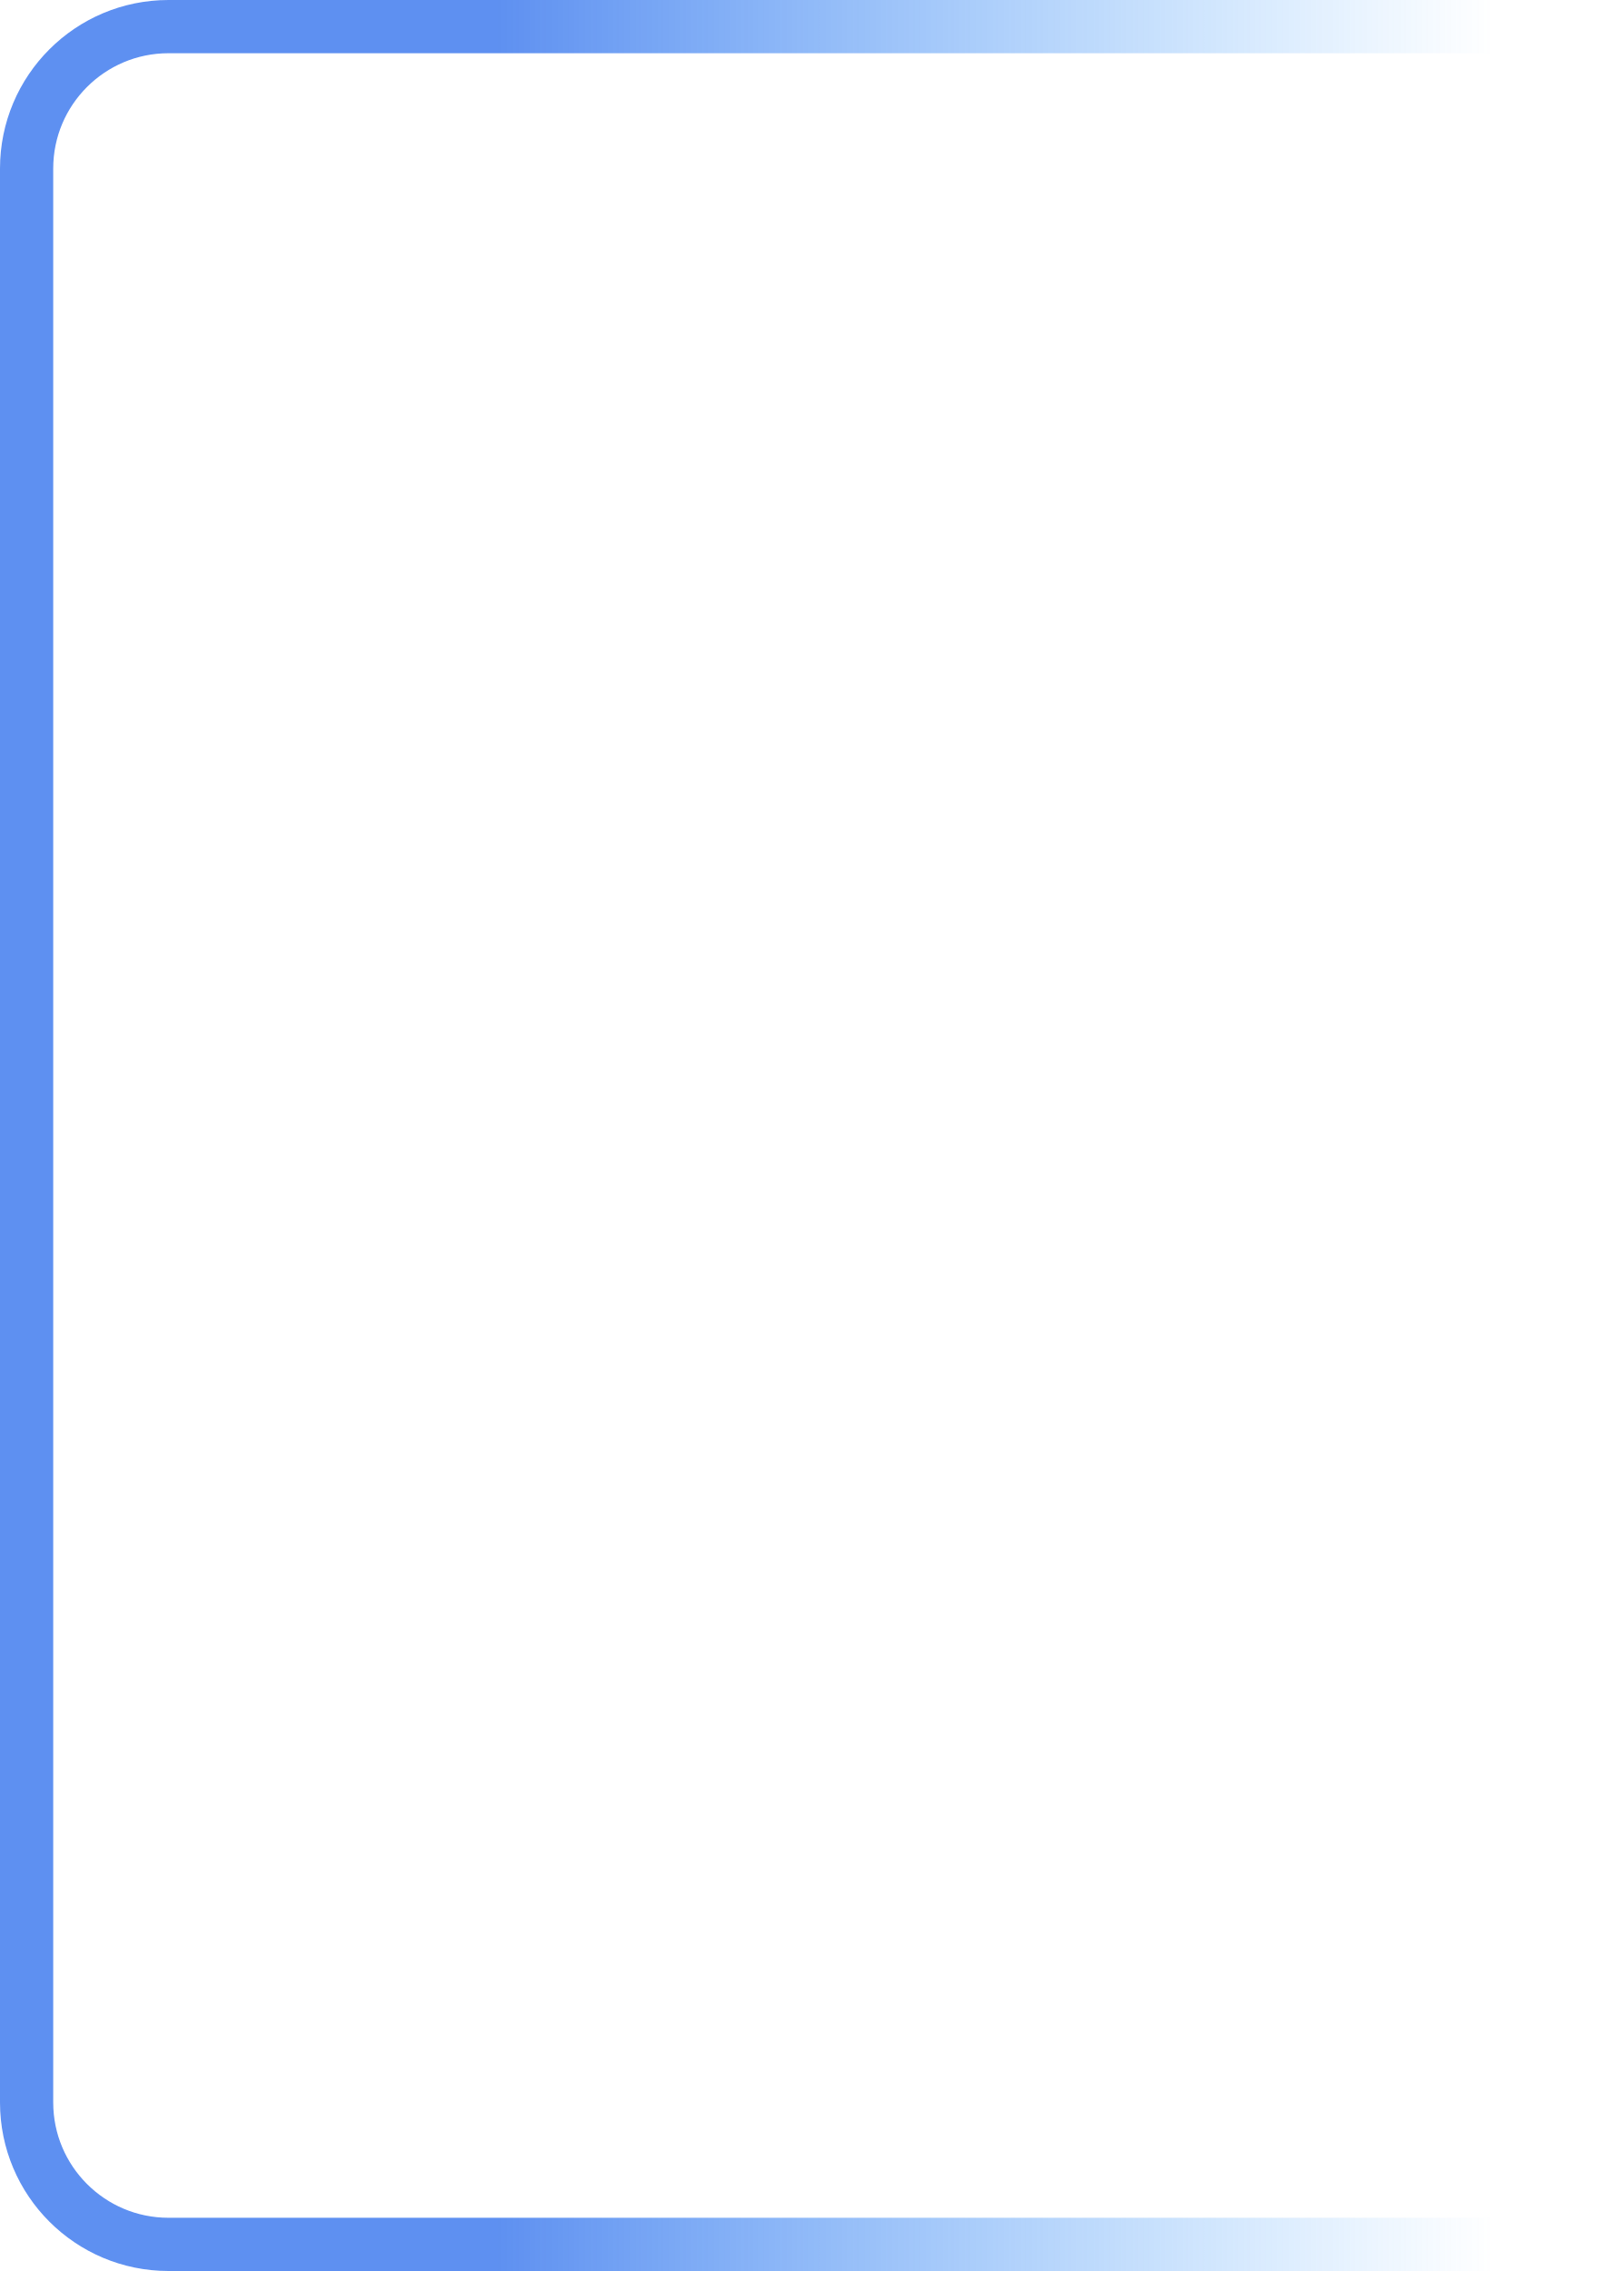
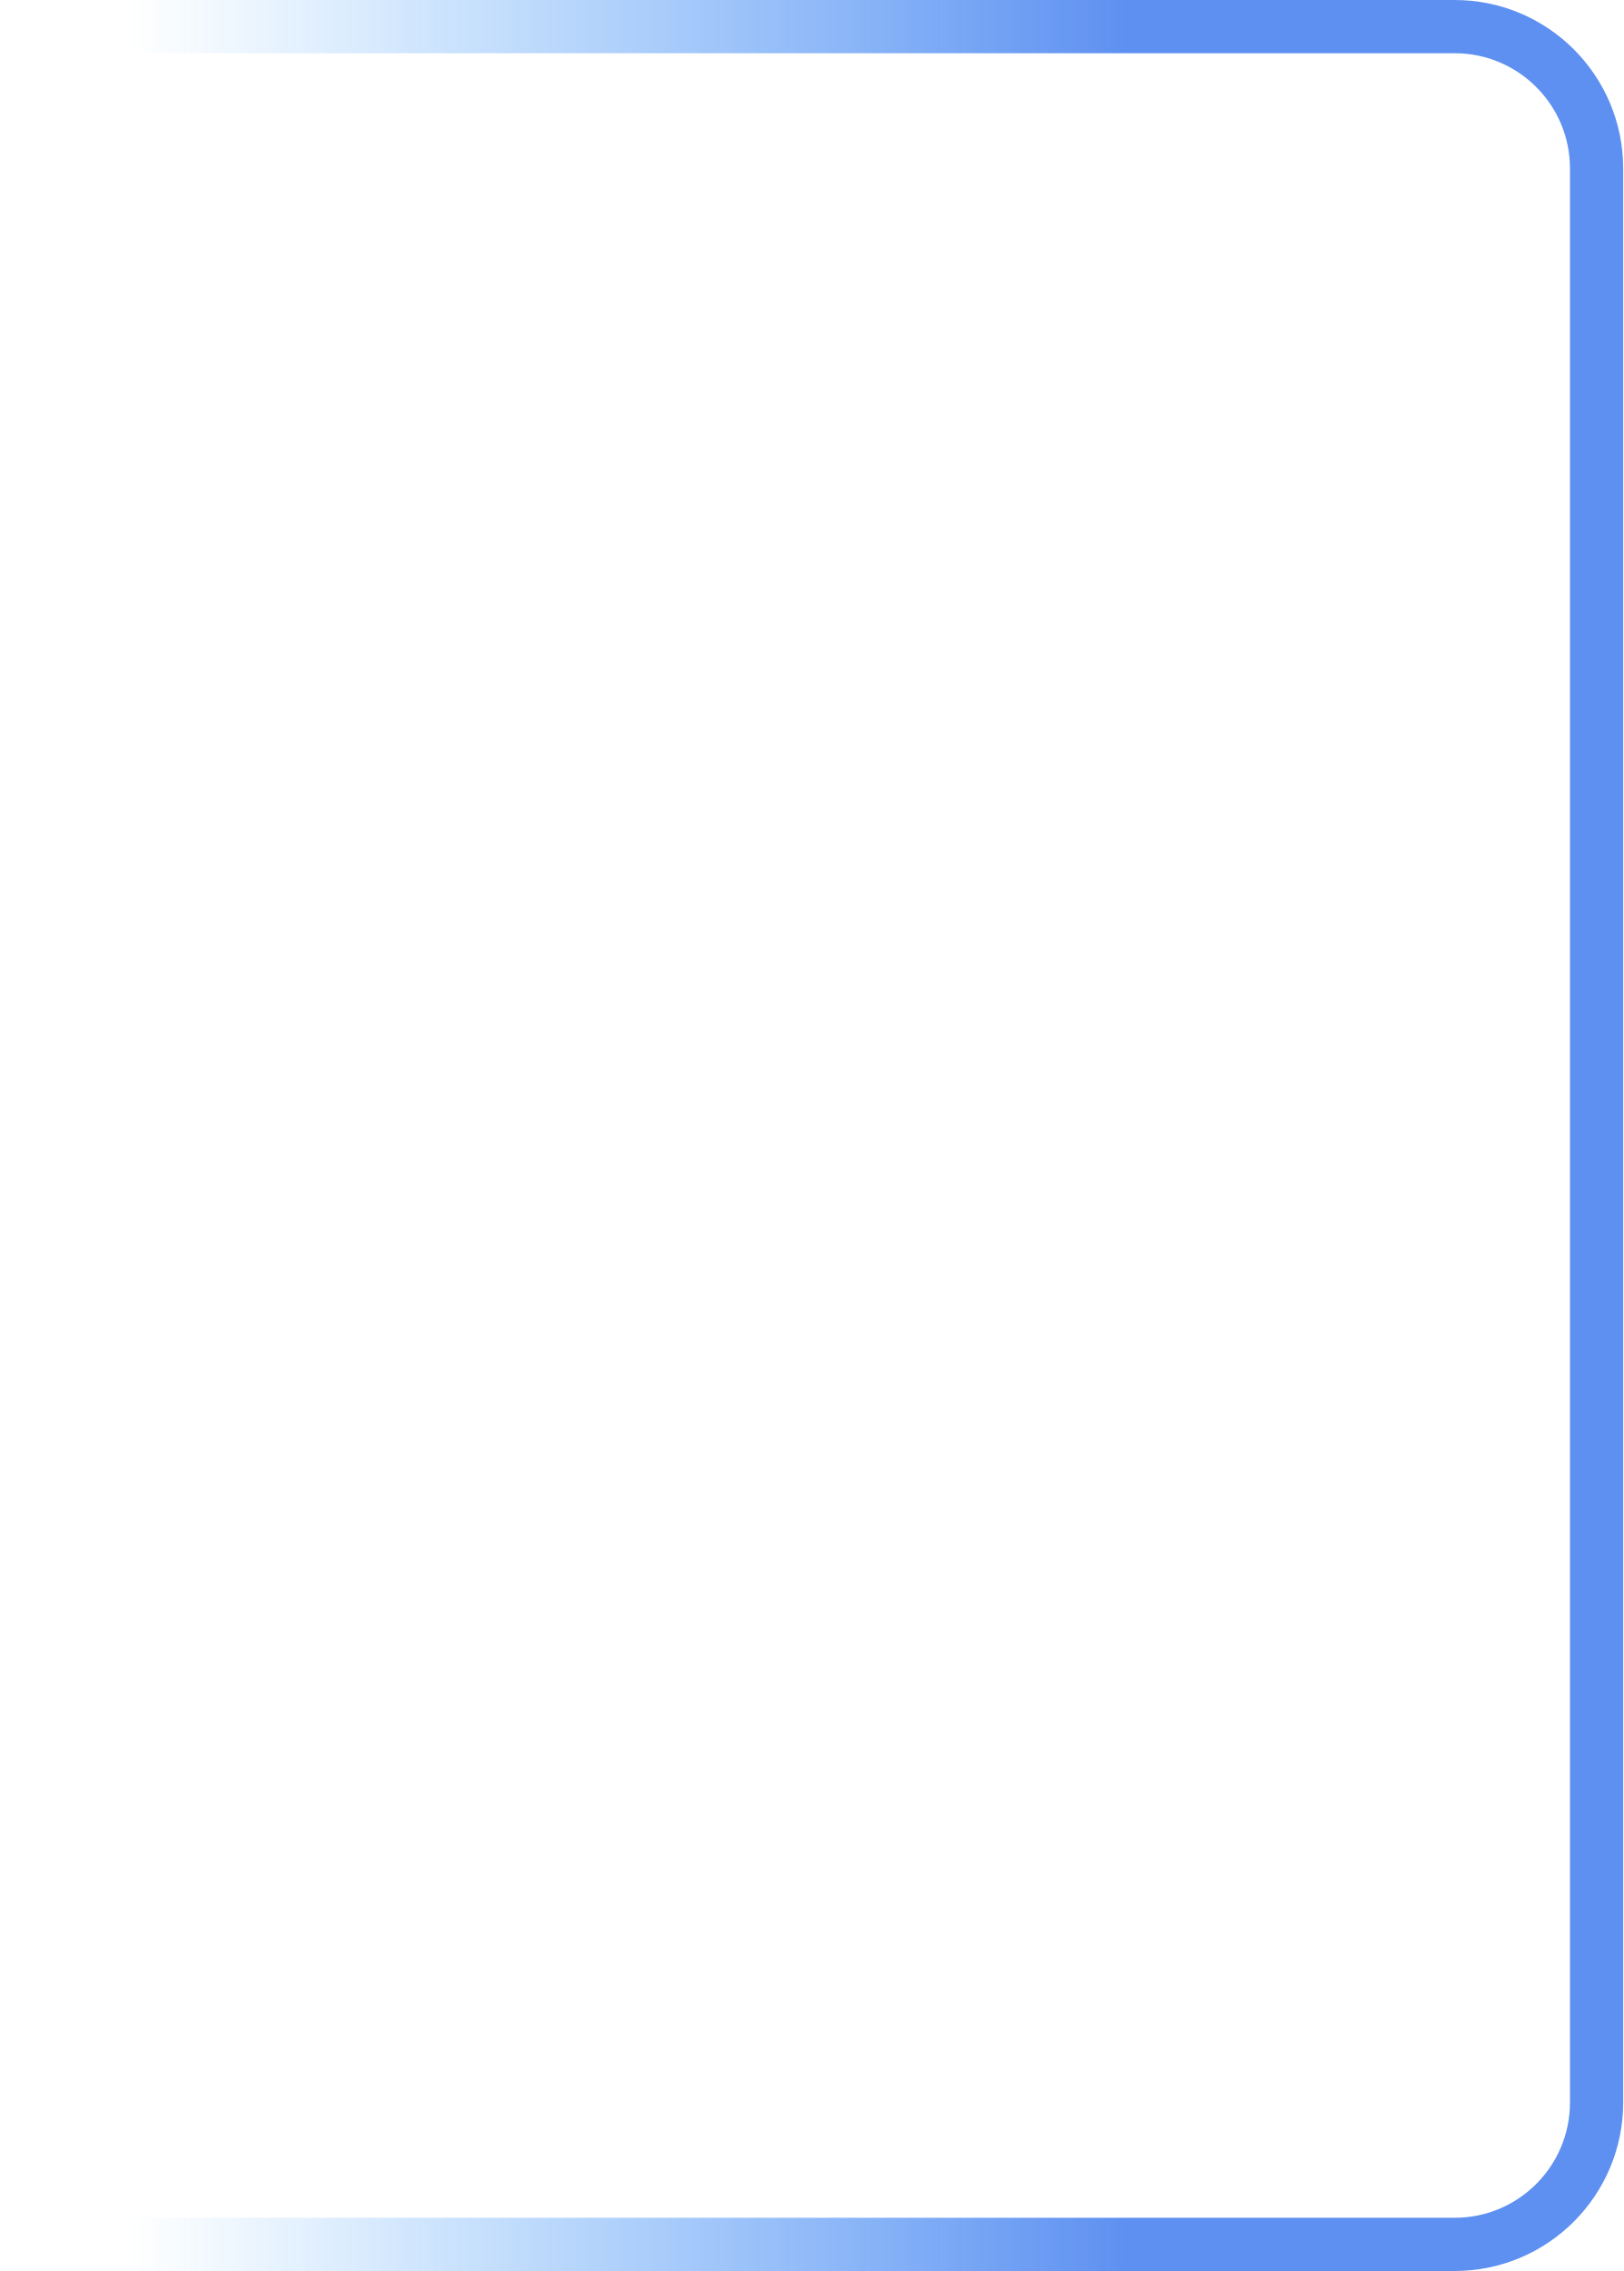
<svg xmlns="http://www.w3.org/2000/svg" width="183" height="256" viewBox="0 0 183 256" fill="none">
-   <path d="M183 253L19 253C10.163 253 3 245.837 3 237L3 19C3 10.163 10.164 3 19 3L183 3" stroke="url(#paint0_linear_3188_14531)" stroke-opacity="0.7" stroke-width="6" />
+   <path d="M0 3H164C172.837 3 180 10.163 180 19V237C180 245.837 172.837 253 164 253H0" stroke="url(#paint0_linear_3188_14529)" stroke-opacity="0.7" stroke-width="6" />
  <defs>
-     <linearGradient id="paint0_linear_3188_14531" x1="183" y1="128" x2="3" y2="128" gradientUnits="userSpaceOnUse">
+     <linearGradient id="paint0_linear_3188_14529" x1="0" y1="128" x2="180" y2="128" gradientUnits="userSpaceOnUse">
      <stop offset="0.082" stop-color="#158EFD" stop-opacity="0" />
      <stop offset="0.706" stop-color="#1960EA" />
      <stop offset="1" stop-color="#1960EA" />
    </linearGradient>
  </defs>
</svg>
